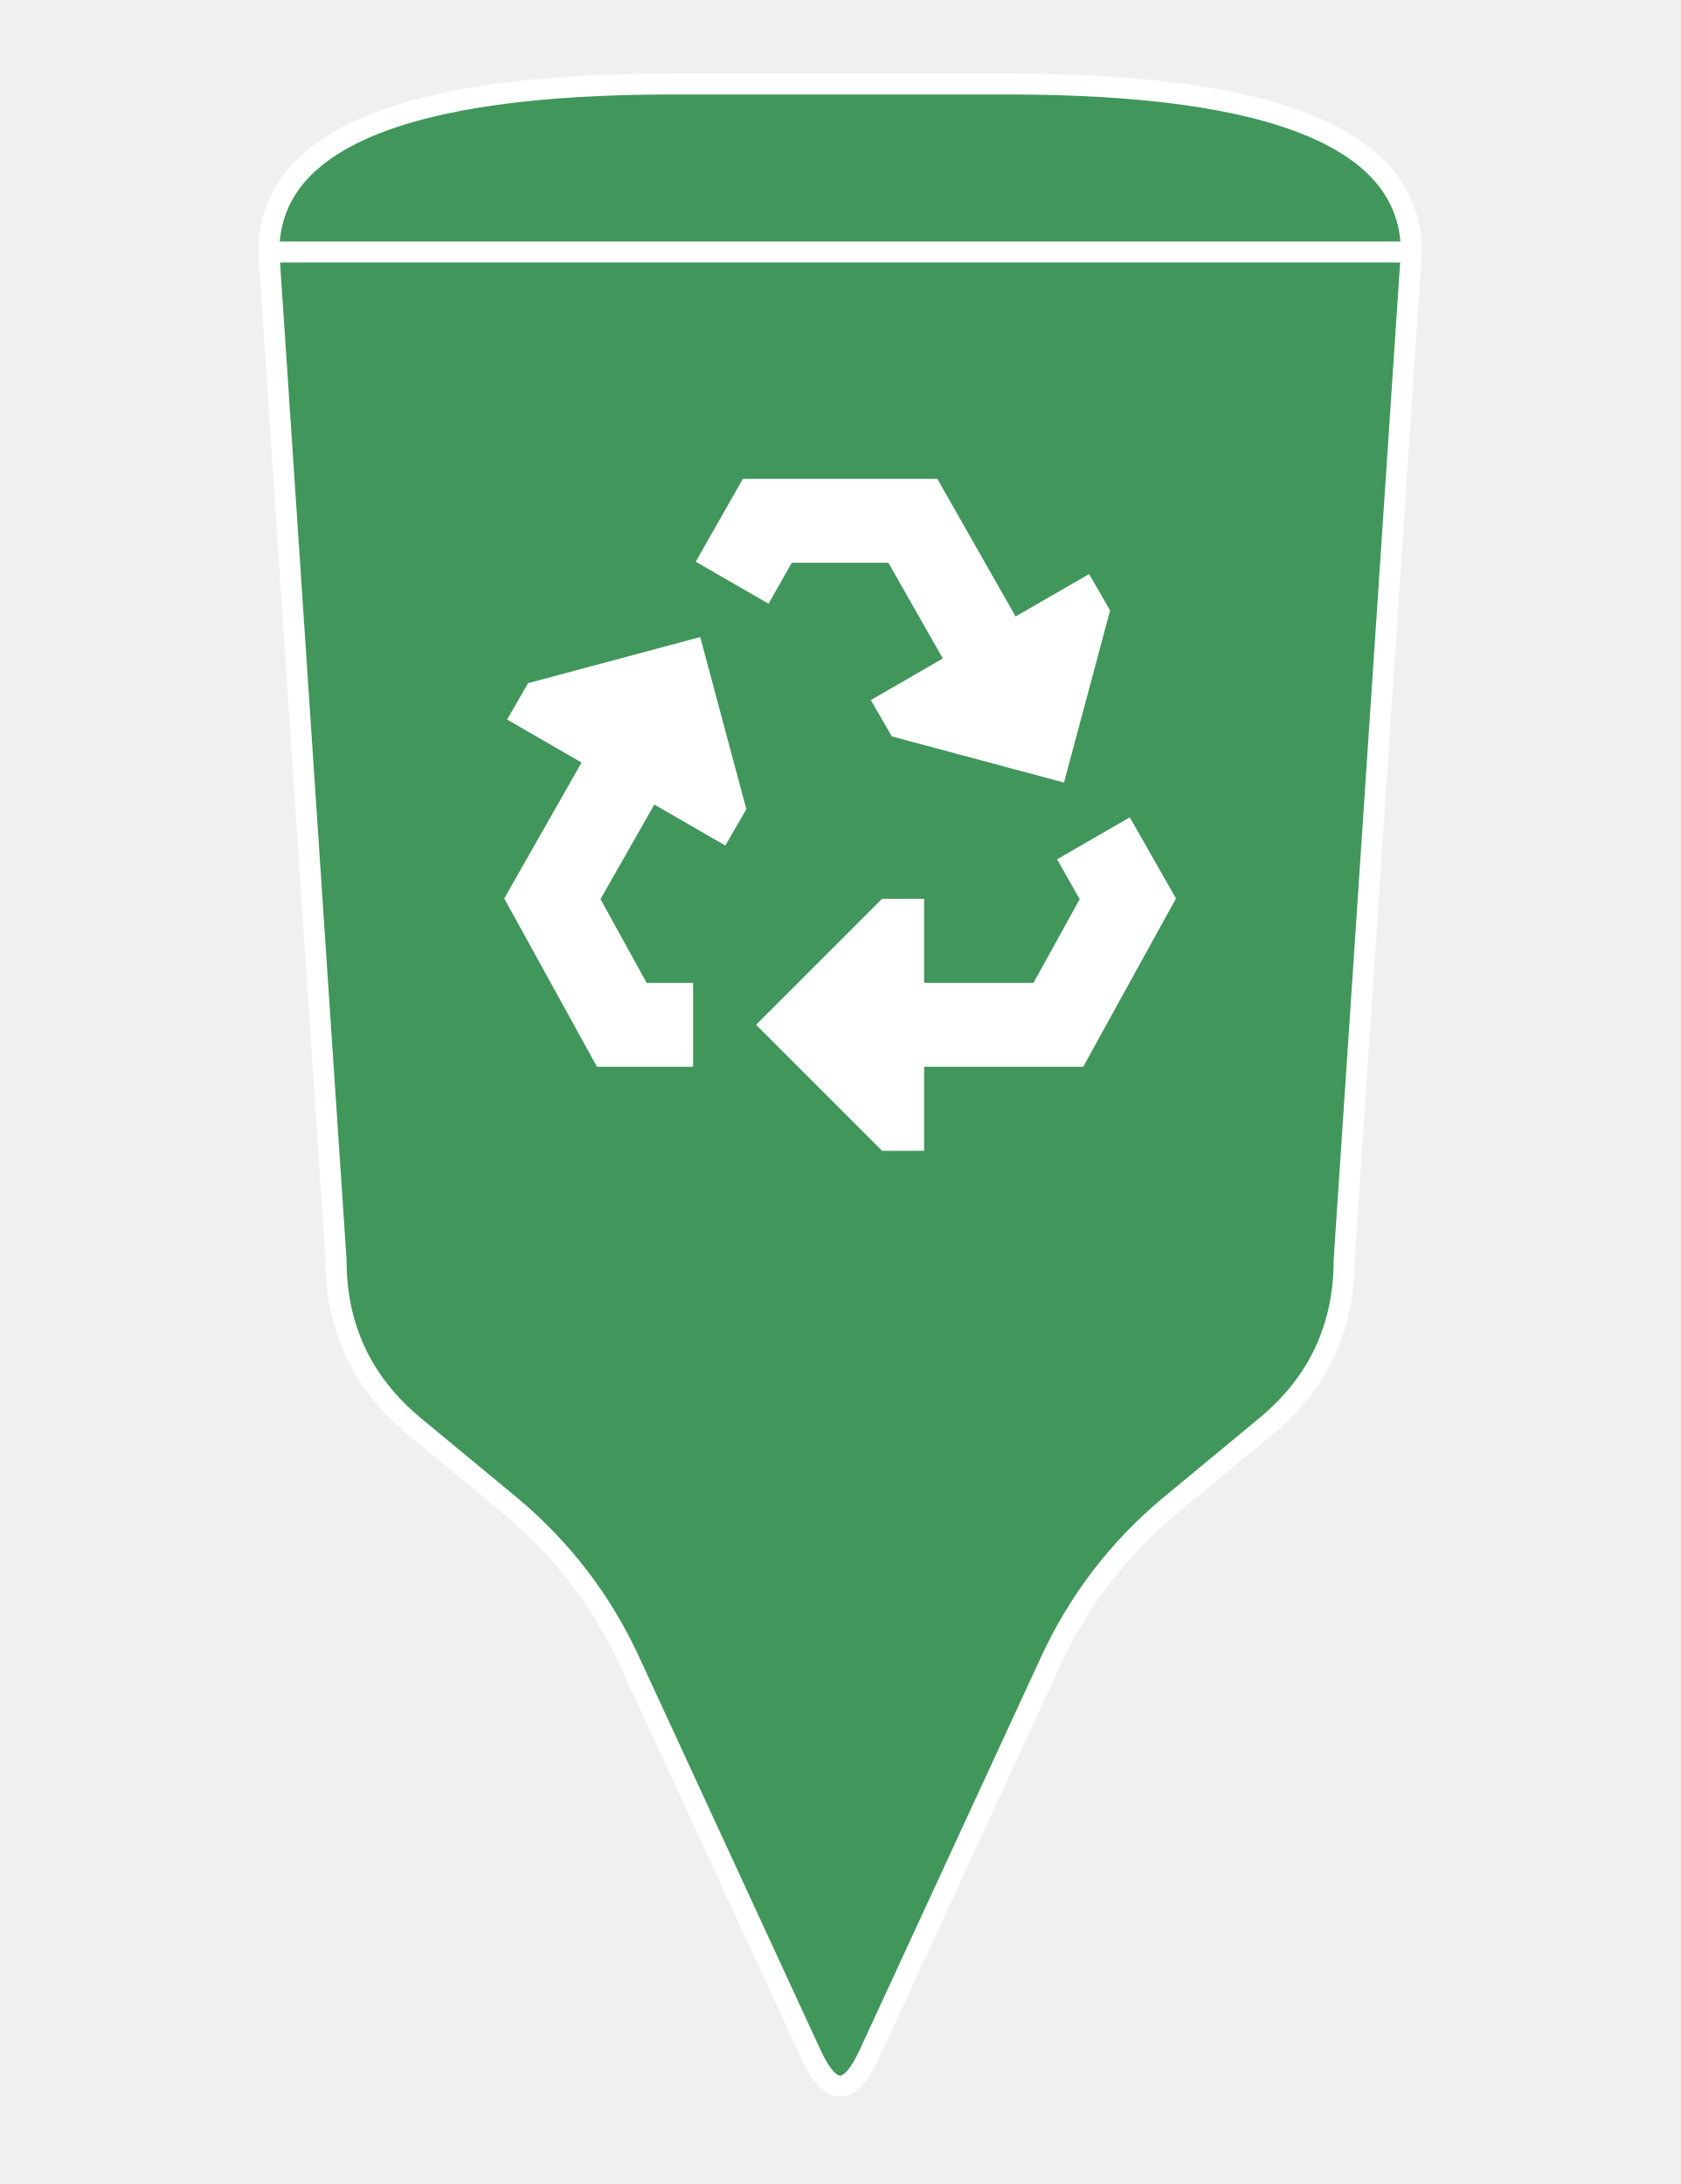
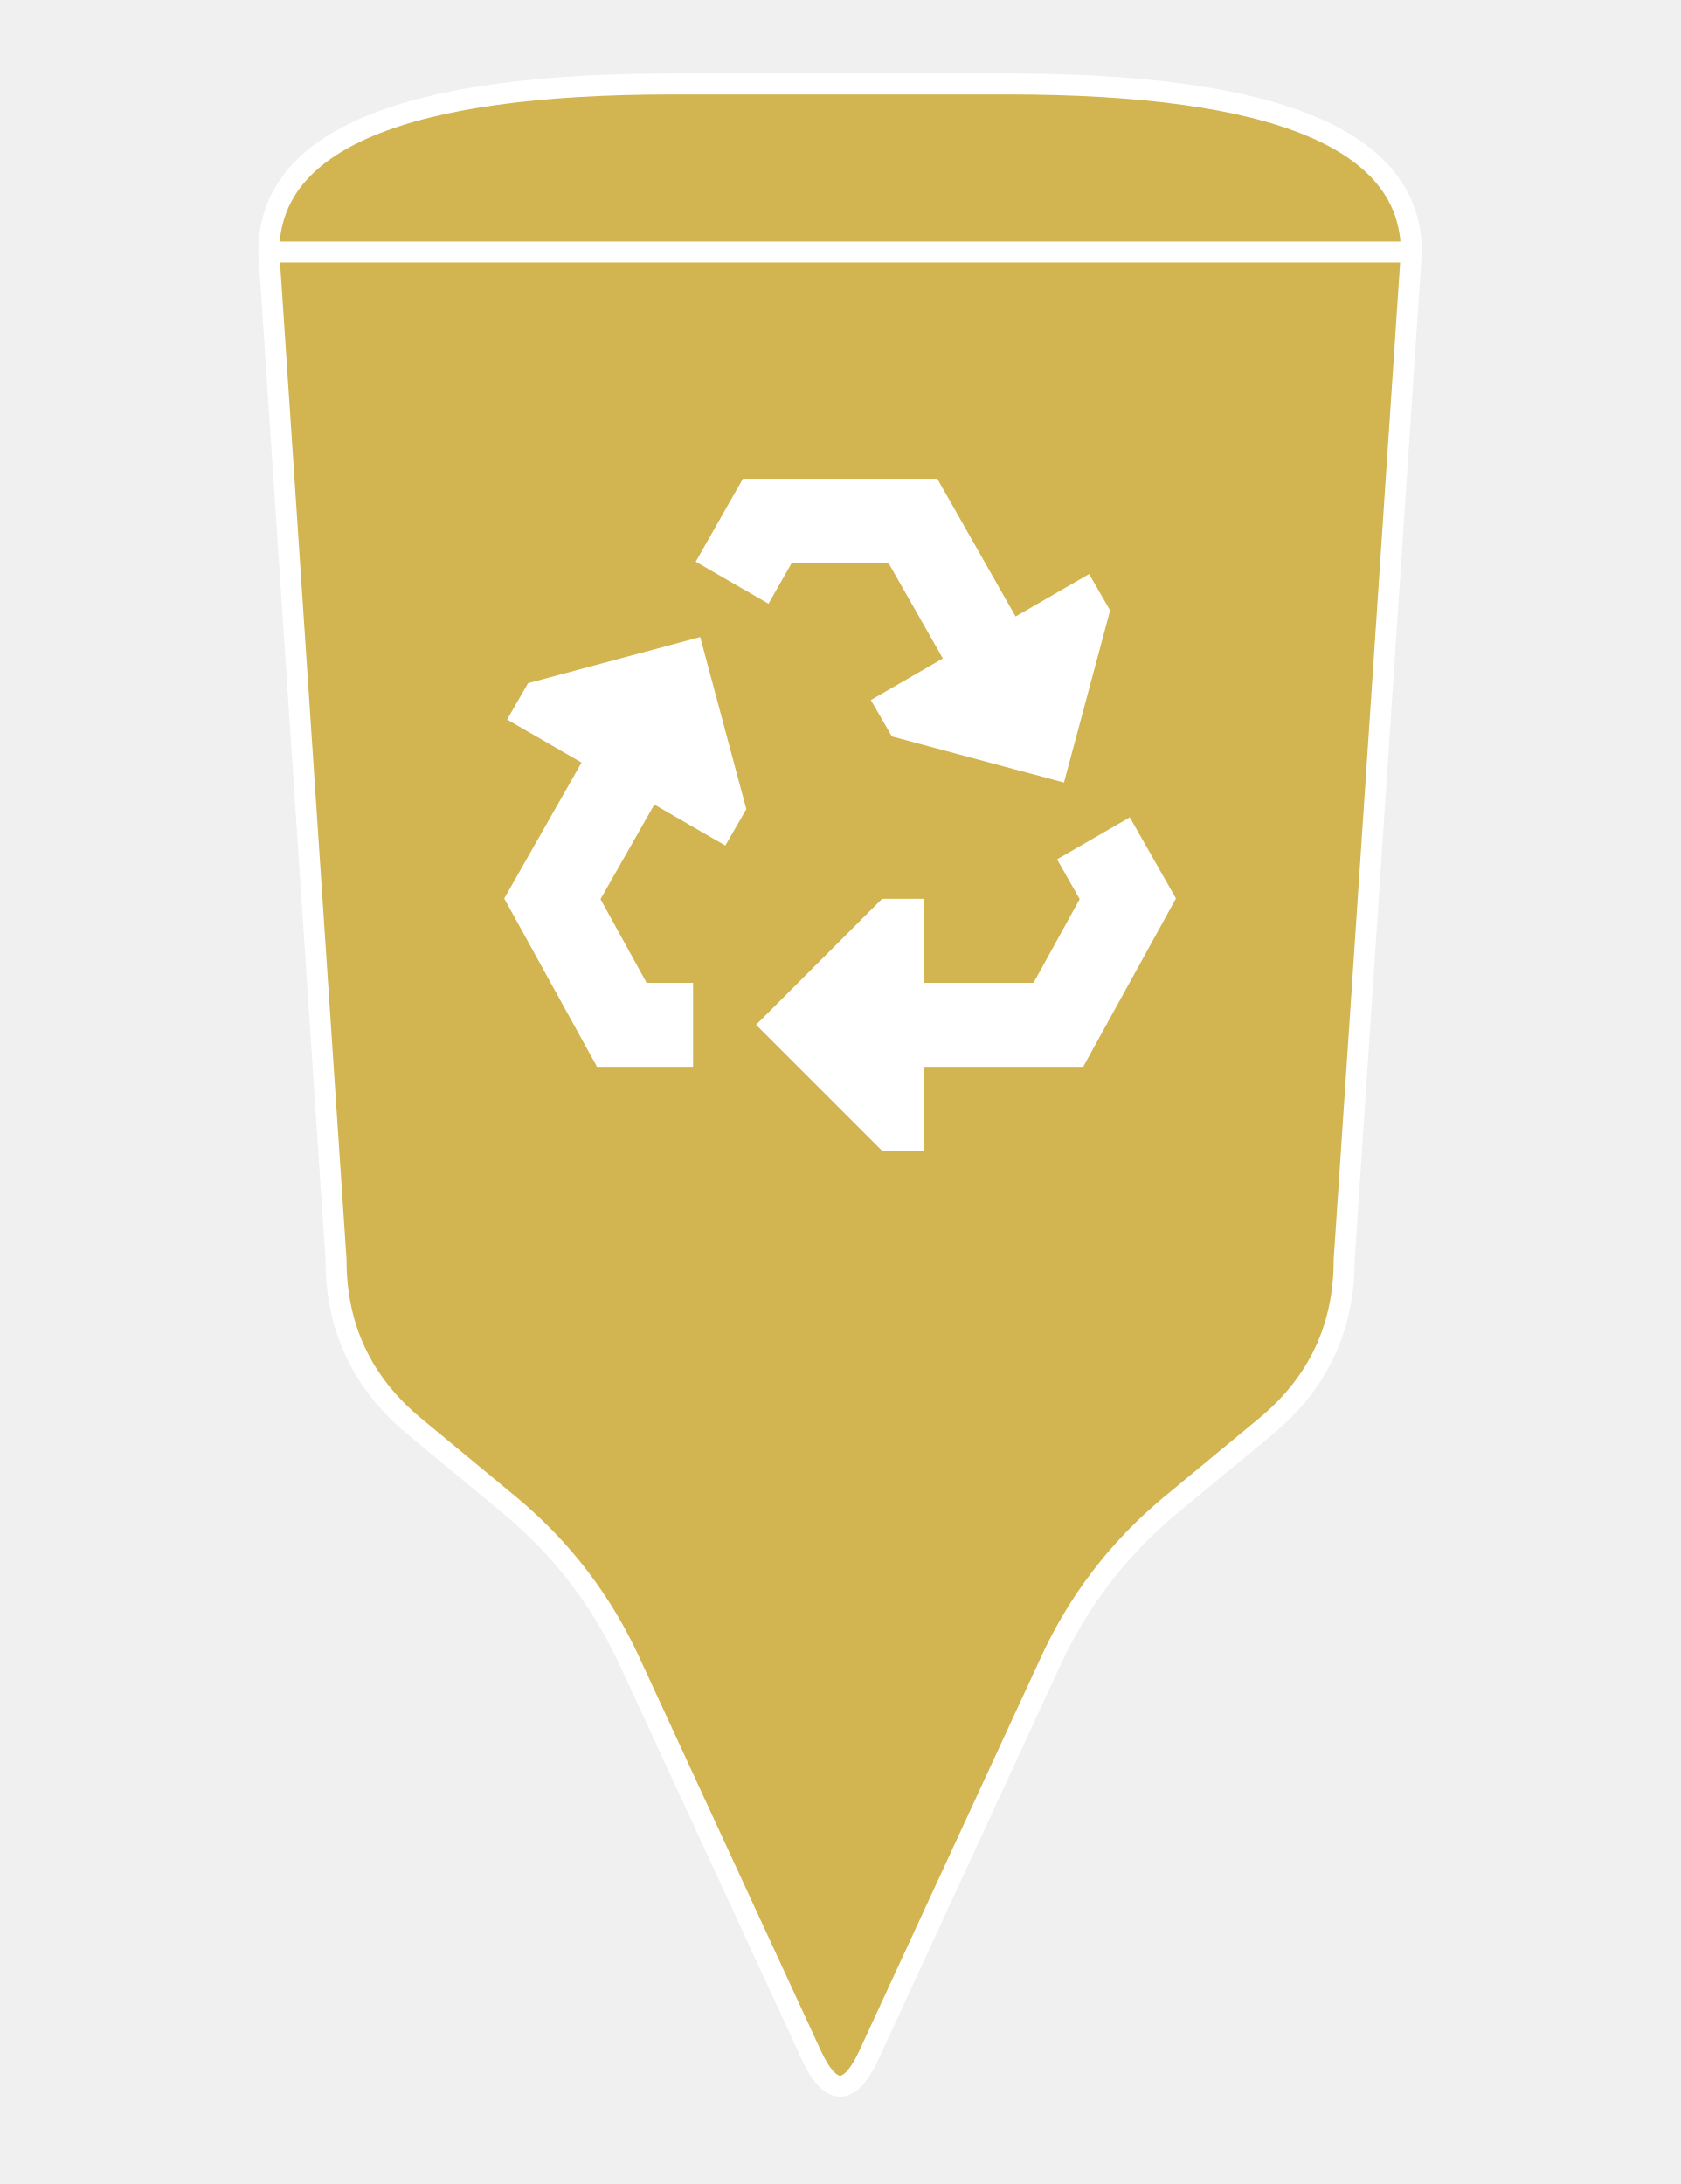
<svg xmlns="http://www.w3.org/2000/svg" width="200" height="260" viewBox="0 0 200 260">
-   <path d="     M 80 10     L 120 10     Q 168 10 168 30     L 160 150     Q 160 162 150.8 169.7     L 139.2 179.3     Q 130 187 125 197.9     L 103.4 244.7     Q 100 252 96.6 244.7     L 75 197.9     Q 70 187 60.8 179.3     L 49.2 169.7     Q 40 162 40 150     L 32 30     Q 32 10 80 10     Z" fill="#41965b" stroke="#FFFFFF" stroke-width="2.5" stroke-linejoin="round" />
+   <path d="     M 80 10     L 120 10     Q 168 10 168 30     L 160 150     Q 160 162 150.8 169.7     L 139.2 179.3     Q 130 187 125 197.9     L 103.4 244.7     Q 100 252 96.6 244.7     L 75 197.9     Q 70 187 60.8 179.3     L 49.2 169.7     Q 40 162 40 150     L 32 30     Q 32 10 80 10     Z" fill="#D2B450" stroke="#FFFFFF" stroke-width="2.5" stroke-linejoin="round" />
  <line x1="32" y1="30" x2="168" y2="30" stroke="#FFFFFF" stroke-width="2.5" />
  <g transform="translate(60,57) scale(5)">
    <path d="M5.686 0H10.314L12.178 3.278L13.928 2.268L14.428 3.134L13.33 7.232L9.232 6.134L8.732 5.268L10.446 4.278L9.15 2L6.85 2L6.296 2.974L4.563 1.974L5.686 0Z" fill="#FFFFFF" />
    <path d="M13.165 9.06L13.704 10.008L12.605 12H10L10 10H9L6 13L9 16H10L10 14H13.787L15.996 9.992L14.897 8.06L13.165 9.06Z" fill="#FFFFFF" />
    <path d="M3.394 12H4.5V14H2.213L0.004 9.992L1.845 6.756L0.072 5.732L0.572 4.866L4.67 3.768L5.768 7.866L5.268 8.732L3.577 7.756L2.296 10.008L3.394 12Z" fill="#FFFFFF" />
  </g>
</svg>
